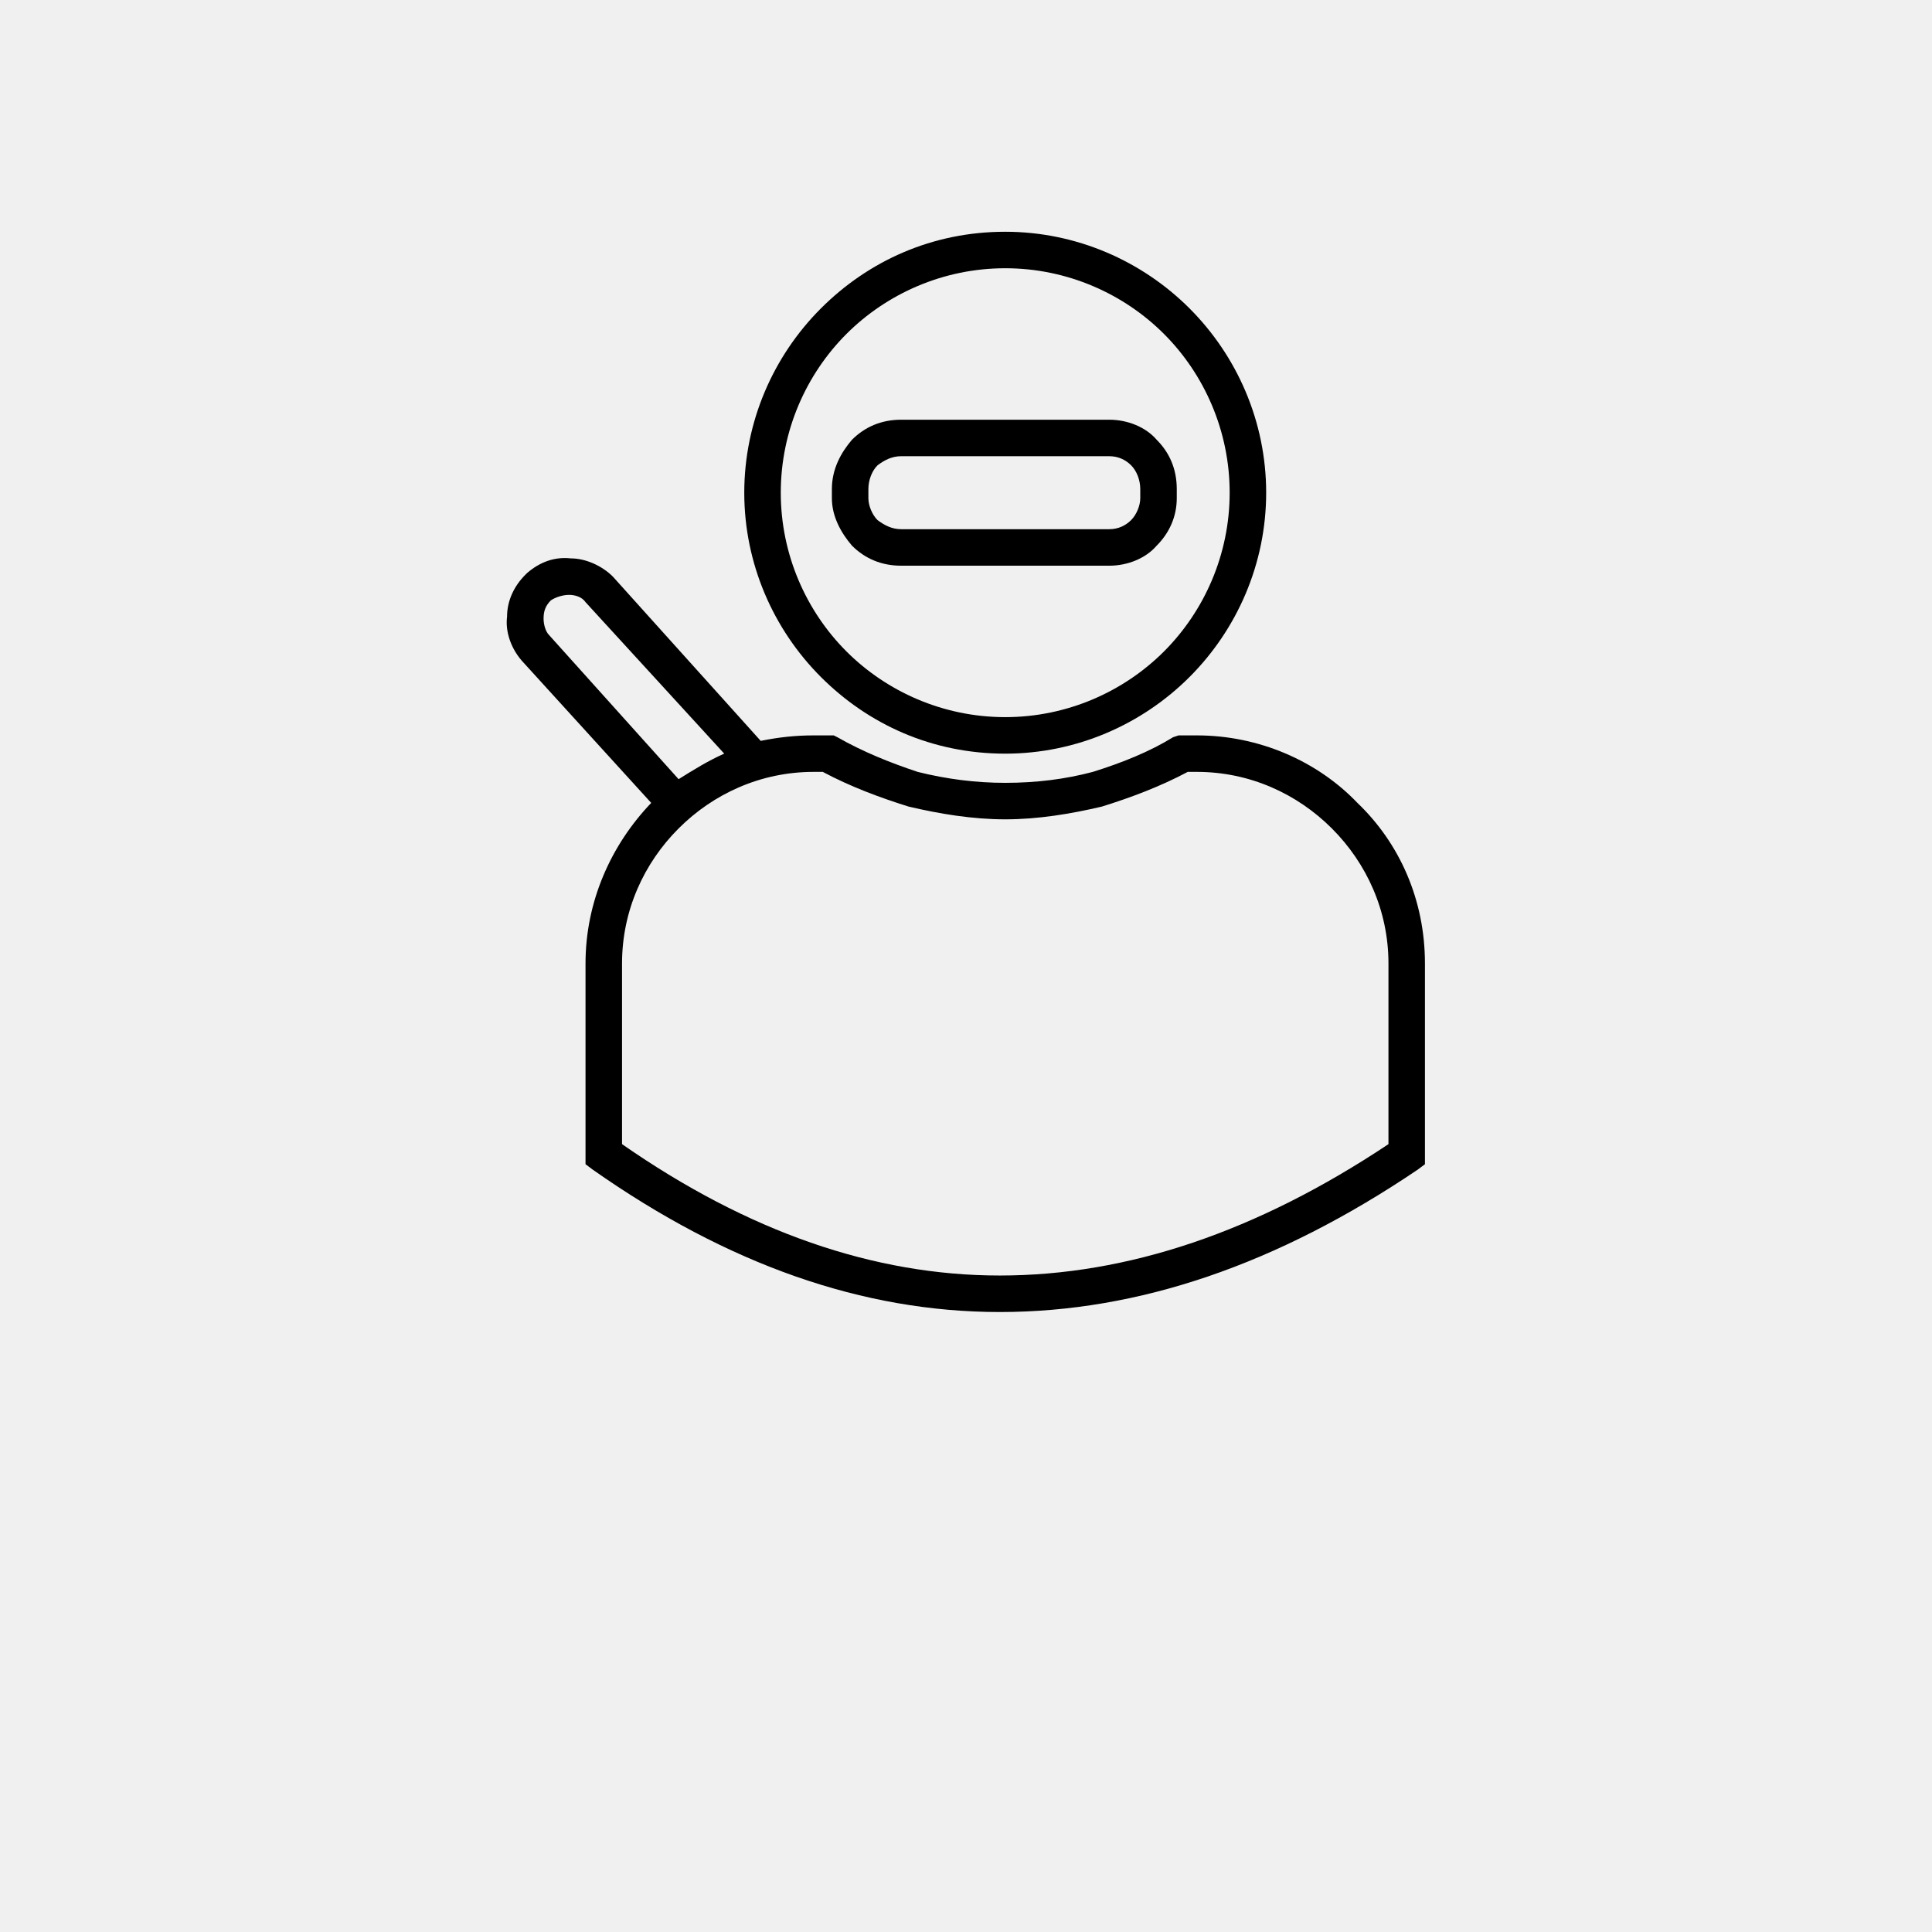
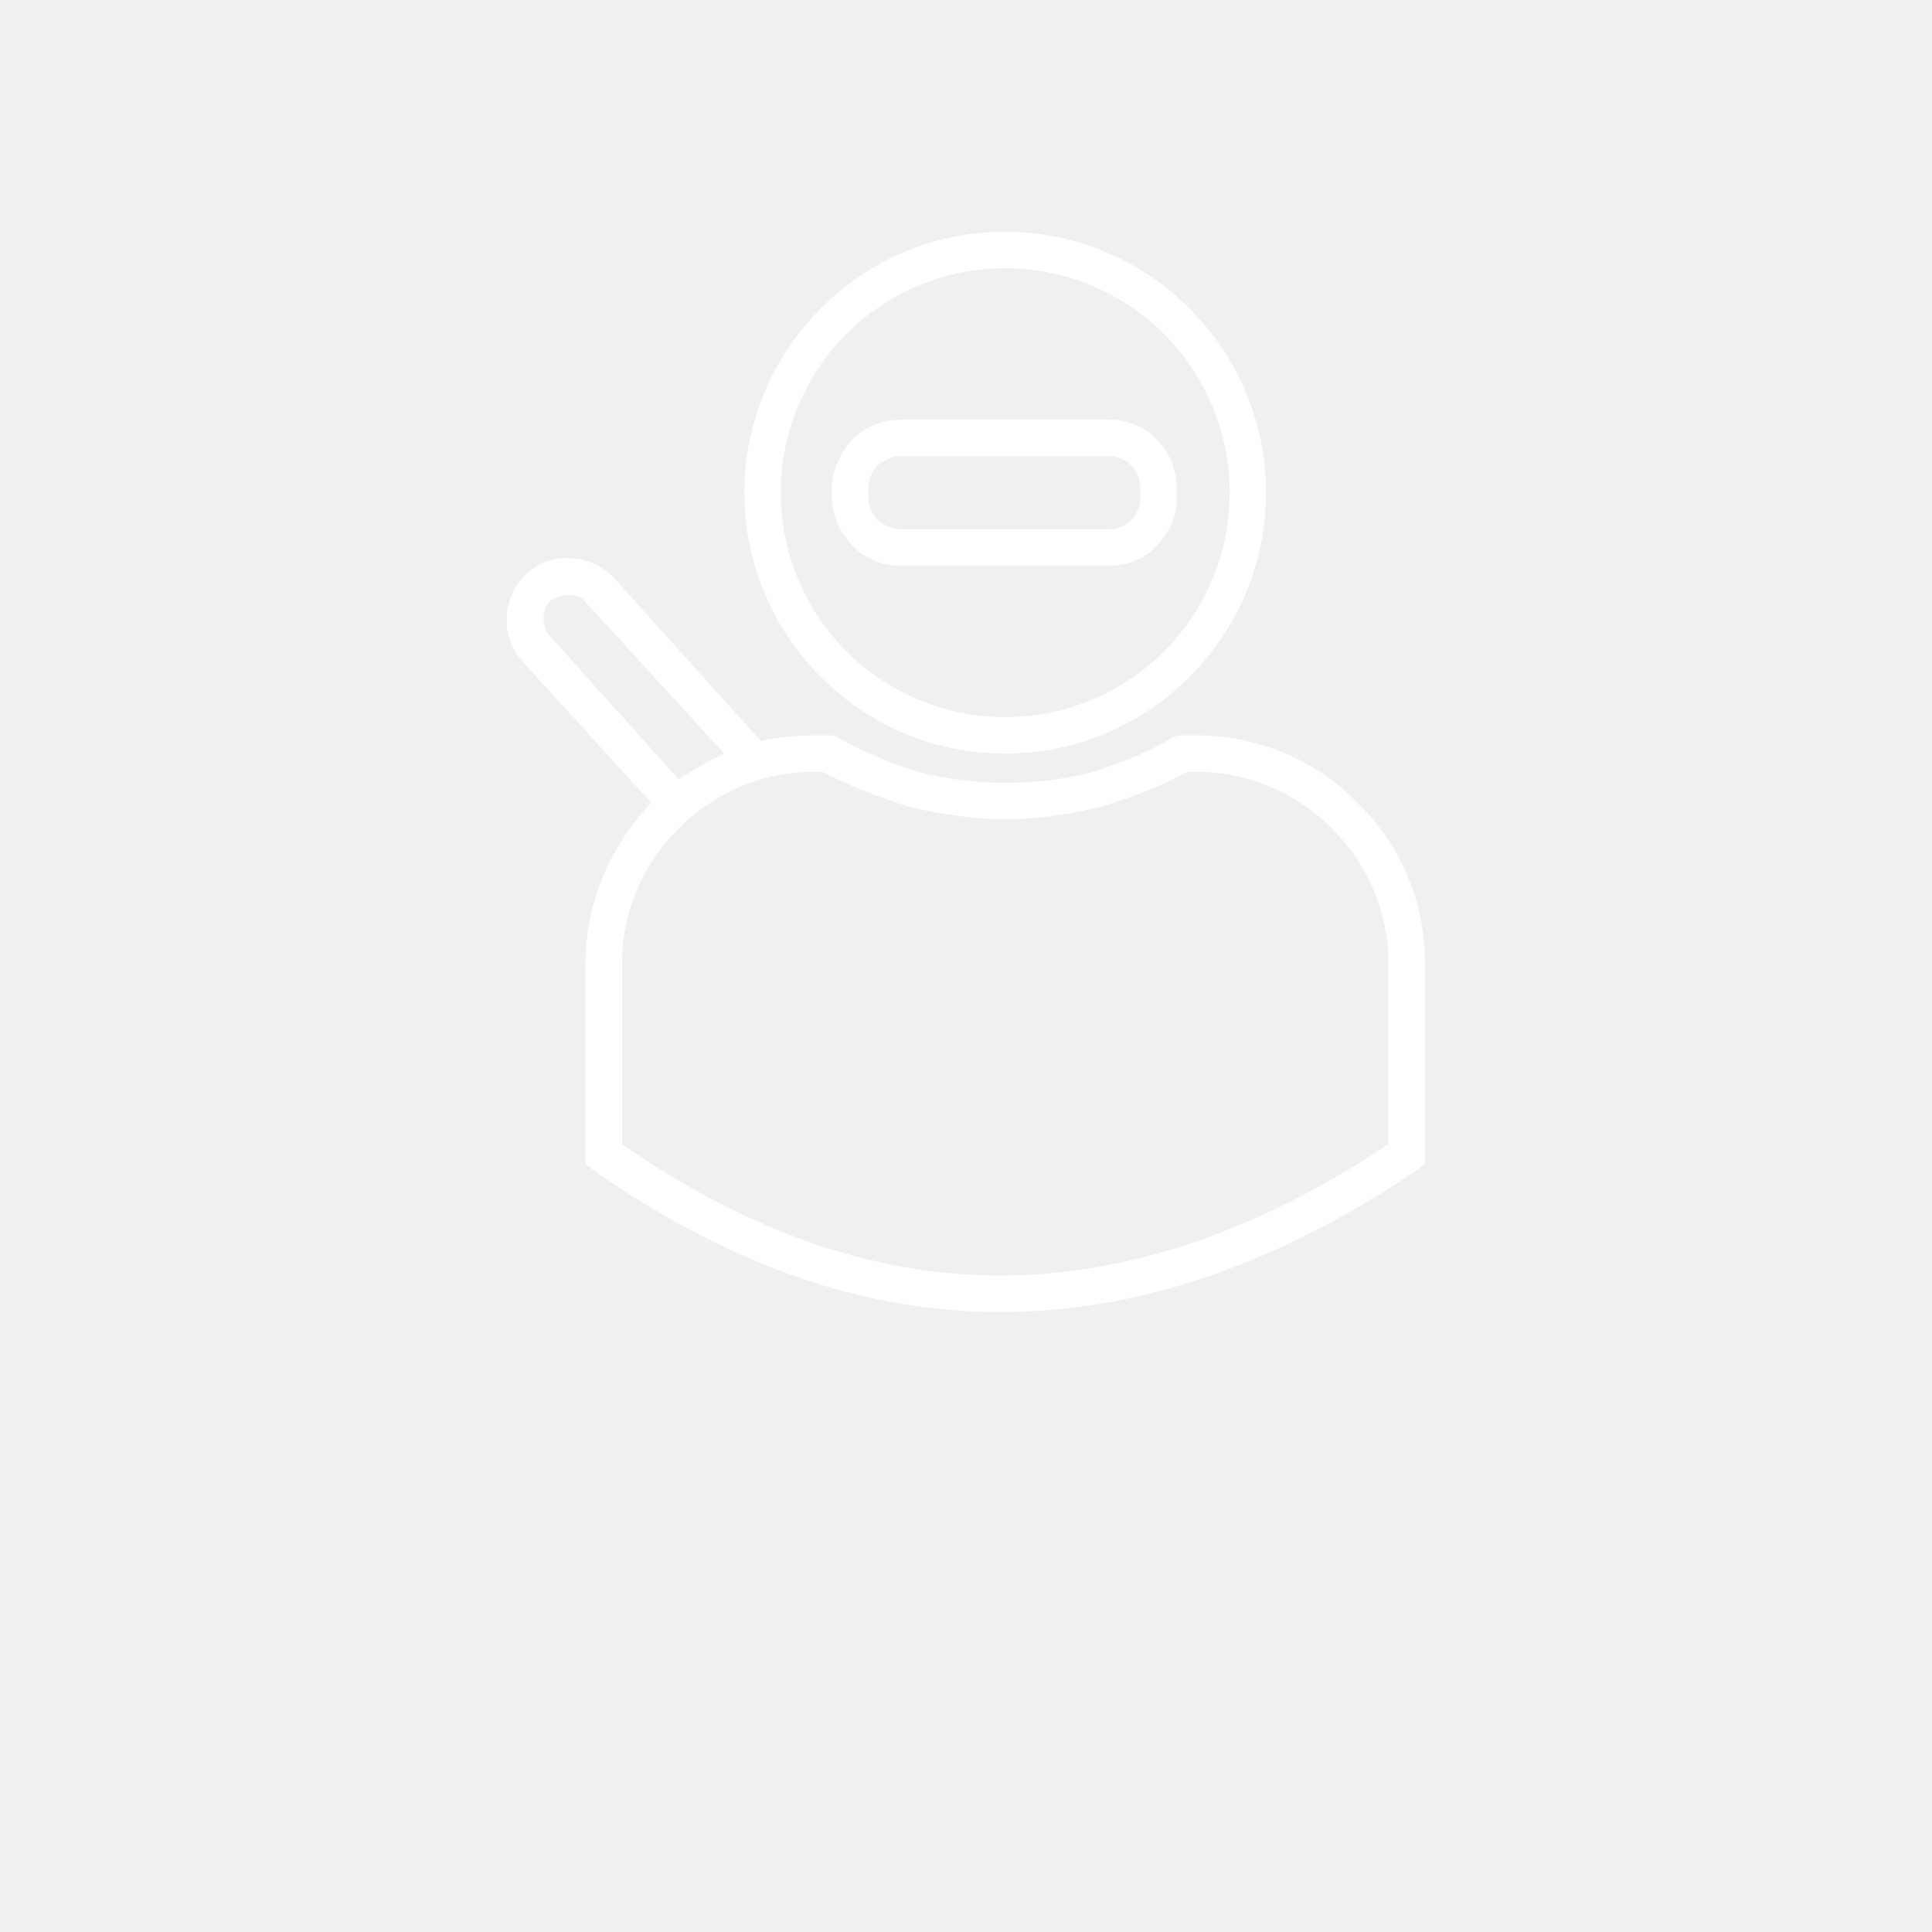
- <svg xmlns="http://www.w3.org/2000/svg" width="700pt" height="700pt" version="1.1" viewBox="0 0 700 700">
+ <svg xmlns="http://www.w3.org/2000/svg" width="700pt" height="700pt" fill="white" version="1.1" viewBox="0 0 700 700">
  <defs>
    <symbol id="x" overflow="visible">
      <path d="m2.219-0.125c-0.117 0.055-0.234 0.094-0.359 0.125s-0.258 0.047-0.391 0.047c-0.398 0-0.715-0.109-0.953-0.328-0.23-0.227-0.344-0.535-0.344-0.922 0-0.383 0.113-0.688 0.344-0.906 0.238-0.227 0.555-0.344 0.953-0.344 0.133 0 0.266 0.016 0.391 0.047 0.125 0.023 0.242 0.062 0.359 0.125v0.5c-0.117-0.07-0.23-0.125-0.344-0.156-0.117-0.039-0.23-0.062-0.344-0.062-0.23 0-0.406 0.074-0.531 0.219-0.125 0.137-0.188 0.328-0.188 0.578s0.062 0.449 0.188 0.594c0.125 0.137 0.301 0.203 0.531 0.203 0.113 0 0.227-0.016 0.344-0.047 0.113-0.039 0.227-0.098 0.344-0.172z" />
    </symbol>
    <symbol id="d" overflow="visible">
      <path d="m1.625-1.312c-0.055-0.031-0.105-0.051-0.156-0.062-0.055-0.008-0.102-0.016-0.141-0.016-0.156 0-0.277 0.055-0.359 0.156-0.074 0.094-0.109 0.23-0.109 0.406v0.828h-0.578v-1.812h0.578v0.297c0.07-0.113 0.156-0.195 0.25-0.25 0.102-0.062 0.219-0.094 0.344-0.094 0.02 0 0.039 0.008 0.062 0.016h0.109z" />
    </symbol>
    <symbol id="a" overflow="visible">
      <path d="m2.094-0.906v0.156h-1.359c0.008 0.137 0.055 0.242 0.141 0.312 0.082 0.062 0.203 0.094 0.359 0.094 0.125 0 0.25-0.016 0.375-0.047 0.125-0.039 0.254-0.098 0.391-0.172v0.453c-0.137 0.055-0.273 0.09-0.406 0.109-0.137 0.031-0.277 0.047-0.422 0.047-0.324 0-0.578-0.082-0.766-0.25-0.18-0.164-0.266-0.398-0.266-0.703 0-0.289 0.086-0.52 0.266-0.688 0.176-0.176 0.422-0.266 0.734-0.266 0.289 0 0.52 0.09 0.688 0.266 0.176 0.168 0.266 0.398 0.266 0.688zm-0.609-0.203c0-0.102-0.031-0.188-0.094-0.25-0.062-0.07-0.148-0.109-0.25-0.109-0.117 0-0.211 0.031-0.281 0.094-0.062 0.062-0.105 0.152-0.125 0.266z" />
    </symbol>
    <symbol id="c" overflow="visible">
      <path d="m1.094-0.812c-0.125 0-0.219 0.023-0.281 0.062-0.062 0.043-0.094 0.102-0.094 0.172 0 0.074 0.023 0.133 0.078 0.172 0.051 0.043 0.117 0.062 0.203 0.062 0.113 0 0.207-0.035 0.281-0.109 0.07-0.082 0.109-0.18 0.109-0.297v-0.062zm0.875-0.219v1.031h-0.578v-0.266c-0.074 0.105-0.164 0.184-0.266 0.234-0.094 0.051-0.211 0.078-0.344 0.078-0.188 0-0.344-0.051-0.469-0.156-0.117-0.113-0.172-0.258-0.172-0.438 0-0.207 0.07-0.359 0.219-0.453 0.145-0.102 0.375-0.156 0.688-0.156h0.344v-0.047c0-0.094-0.039-0.16-0.109-0.203-0.074-0.039-0.188-0.062-0.344-0.062-0.117 0-0.23 0.016-0.344 0.047-0.105 0.023-0.203 0.055-0.297 0.094v-0.438c0.125-0.031 0.25-0.051 0.375-0.062 0.125-0.02 0.25-0.031 0.375-0.031 0.332 0 0.566 0.07 0.703 0.203 0.145 0.125 0.219 0.336 0.219 0.625z" />
    </symbol>
    <symbol id="b" overflow="visible">
      <path d="m0.906-2.328v0.516h0.594v0.422h-0.594v0.766c0 0.086 0.016 0.141 0.047 0.172 0.039 0.023 0.109 0.031 0.203 0.031h0.297v0.422h-0.5c-0.219 0-0.383-0.047-0.484-0.141-0.094-0.094-0.141-0.254-0.141-0.484v-0.766h-0.281v-0.422h0.281v-0.516z" />
    </symbol>
    <symbol id="f" overflow="visible">
      <path d="m1.516-1.547v-0.969h0.578v2.516h-0.578v-0.266c-0.086 0.105-0.172 0.184-0.266 0.234s-0.211 0.078-0.344 0.078c-0.219 0-0.402-0.086-0.547-0.266-0.137-0.176-0.203-0.406-0.203-0.688s0.066-0.508 0.203-0.688c0.145-0.176 0.328-0.266 0.547-0.266 0.125 0 0.234 0.027 0.328 0.078 0.102 0.055 0.195 0.133 0.281 0.234zm-0.391 1.172c0.125 0 0.219-0.039 0.281-0.125 0.07-0.094 0.109-0.227 0.109-0.406 0-0.164-0.039-0.297-0.109-0.391-0.062-0.094-0.156-0.141-0.281-0.141s-0.219 0.047-0.281 0.141-0.094 0.227-0.094 0.391c0 0.18 0.031 0.312 0.094 0.406 0.062 0.086 0.156 0.125 0.281 0.125z" />
    </symbol>
    <symbol id="i" overflow="visible">
      <path d="m1.25-0.375c0.113 0 0.203-0.039 0.266-0.125 0.07-0.094 0.109-0.227 0.109-0.406 0-0.164-0.039-0.297-0.109-0.391-0.062-0.094-0.152-0.141-0.266-0.141-0.125 0-0.227 0.047-0.297 0.141-0.062 0.094-0.094 0.227-0.094 0.391 0 0.18 0.031 0.312 0.094 0.406 0.07 0.086 0.172 0.125 0.297 0.125zm-0.391-1.172c0.082-0.102 0.172-0.18 0.266-0.234 0.094-0.051 0.203-0.078 0.328-0.078 0.227 0 0.41 0.09 0.547 0.266 0.145 0.18 0.219 0.406 0.219 0.688s-0.074 0.512-0.219 0.688c-0.137 0.18-0.32 0.266-0.547 0.266-0.125 0-0.234-0.027-0.328-0.078s-0.184-0.129-0.266-0.234v0.266h-0.578v-2.516h0.578z" />
    </symbol>
    <symbol id="h" overflow="visible">
      <path d="m0.047-1.812h0.578l0.484 1.234 0.406-1.234h0.578l-0.75 1.984c-0.086 0.195-0.18 0.336-0.281 0.422-0.094 0.082-0.227 0.125-0.391 0.125h-0.344v-0.391h0.188c0.094 0 0.16-0.016 0.203-0.047 0.051-0.031 0.086-0.086 0.109-0.156l0.016-0.062z" />
    </symbol>
    <symbol id="g" overflow="visible">
      <path d="m1.188-1.344c0.133 0 0.227-0.02 0.281-0.062 0.051-0.051 0.078-0.133 0.078-0.25 0-0.113-0.027-0.191-0.078-0.234-0.055-0.051-0.148-0.078-0.281-0.078h-0.266v0.625zm-0.266 0.438v0.906h-0.625v-2.422h0.953c0.32 0 0.555 0.059 0.703 0.172 0.145 0.105 0.219 0.273 0.219 0.5 0 0.156-0.039 0.289-0.109 0.391-0.074 0.105-0.188 0.184-0.344 0.234 0.082 0.023 0.156 0.07 0.219 0.141 0.07 0.062 0.141 0.164 0.203 0.297l0.344 0.688h-0.656l-0.297-0.594c-0.062-0.125-0.125-0.207-0.188-0.25-0.062-0.039-0.141-0.062-0.234-0.062z" />
    </symbol>
    <symbol id="w" overflow="visible">
      <path d="m1.516-0.312c-0.086 0.105-0.172 0.184-0.266 0.234-0.094 0.055-0.211 0.078-0.344 0.078-0.219 0-0.402-0.082-0.547-0.25-0.137-0.176-0.203-0.398-0.203-0.672 0-0.27 0.066-0.492 0.203-0.672 0.145-0.176 0.328-0.266 0.547-0.266 0.133 0 0.25 0.027 0.344 0.078 0.094 0.055 0.18 0.133 0.266 0.234v-0.266h0.578v1.625c0 0.289-0.094 0.516-0.281 0.672-0.18 0.156-0.445 0.234-0.797 0.234-0.117 0-0.227-0.012-0.328-0.031-0.105-0.023-0.211-0.047-0.312-0.078v-0.453c0.094 0.062 0.188 0.102 0.281 0.125 0.102 0.031 0.203 0.047 0.297 0.047 0.195 0 0.336-0.043 0.422-0.125 0.094-0.086 0.141-0.211 0.141-0.391zm-0.391-1.125c-0.117 0-0.211 0.047-0.281 0.141-0.062 0.086-0.094 0.211-0.094 0.375 0 0.168 0.031 0.293 0.094 0.375 0.062 0.086 0.156 0.125 0.281 0.125s0.219-0.039 0.281-0.125c0.07-0.094 0.109-0.219 0.109-0.375 0-0.164-0.039-0.289-0.109-0.375-0.062-0.094-0.156-0.141-0.281-0.141z" />
    </symbol>
    <symbol id="v" overflow="visible">
      <path d="m0.281-2.516h0.578v2.516h-0.578z" />
    </symbol>
    <symbol id="u" overflow="visible">
      <path d="m0.297-2.422h0.625v0.891l0.906-0.891h0.719l-1.156 1.156 1.281 1.266h-0.781l-0.969-0.953v0.953h-0.625z" />
    </symbol>
    <symbol id="t" overflow="visible">
      <path d="m0.281-1.812h0.578v1.812h-0.578zm0-0.703h0.578v0.469h-0.578z" />
    </symbol>
    <symbol id="s" overflow="visible">
      <path d="m0.047-1.812h0.578l0.453 1.25 0.453-1.25h0.578l-0.719 1.812h-0.625z" />
    </symbol>
    <symbol id="r" overflow="visible">
      <path d="m1.469-2.516v0.375h-0.312c-0.086 0-0.141 0.016-0.172 0.047s-0.047 0.086-0.047 0.156v0.125h0.484v0.422h-0.484v1.391h-0.594v-1.391h-0.281v-0.422h0.281v-0.125c0-0.195 0.055-0.344 0.172-0.438 0.113-0.094 0.285-0.141 0.516-0.141z" />
    </symbol>
    <symbol id="e" overflow="visible">
      <path d="m1.141-1.438c-0.125 0-0.227 0.047-0.297 0.141-0.062 0.086-0.094 0.215-0.094 0.391 0 0.18 0.031 0.312 0.094 0.406 0.07 0.094 0.172 0.141 0.297 0.141s0.219-0.047 0.281-0.141c0.07-0.094 0.109-0.227 0.109-0.406 0-0.176-0.039-0.305-0.109-0.391-0.062-0.094-0.156-0.141-0.281-0.141zm0-0.422c0.312 0 0.555 0.09 0.734 0.266 0.176 0.168 0.266 0.398 0.266 0.688 0 0.305-0.09 0.539-0.266 0.703-0.18 0.168-0.422 0.25-0.734 0.25s-0.559-0.082-0.734-0.25c-0.18-0.164-0.266-0.398-0.266-0.703 0-0.289 0.086-0.52 0.266-0.688 0.176-0.176 0.422-0.266 0.734-0.266z" />
    </symbol>
    <symbol id="q" overflow="visible">
      <path d="m1.953-1.516c0.07-0.102 0.16-0.188 0.266-0.25 0.102-0.062 0.211-0.094 0.328-0.094 0.207 0 0.363 0.07 0.469 0.203 0.113 0.125 0.172 0.309 0.172 0.547v1.109h-0.578v-0.938-0.047-0.062c0-0.133-0.023-0.227-0.062-0.281-0.031-0.062-0.09-0.094-0.172-0.094-0.117 0-0.203 0.047-0.266 0.141-0.055 0.094-0.086 0.227-0.094 0.391v0.891h-0.578v-0.938c0-0.207-0.016-0.336-0.047-0.391-0.031-0.062-0.094-0.094-0.188-0.094-0.117 0-0.203 0.047-0.266 0.141-0.055 0.094-0.078 0.227-0.078 0.391v0.891h-0.578v-1.812h0.578v0.266c0.07-0.102 0.148-0.18 0.234-0.234 0.094-0.051 0.195-0.078 0.312-0.078 0.125 0 0.234 0.031 0.328 0.094s0.164 0.148 0.219 0.25z" />
    </symbol>
    <symbol id="p" overflow="visible">
      <path d="m2.094-1.109v1.109h-0.578v-0.844c0-0.156-0.008-0.258-0.016-0.312 0-0.062-0.012-0.109-0.031-0.141-0.023-0.039-0.055-0.07-0.094-0.094-0.043-0.02-0.086-0.031-0.125-0.031-0.125 0-0.227 0.047-0.297 0.141-0.062 0.094-0.094 0.227-0.094 0.391v0.891h-0.578v-2.516h0.578v0.969c0.082-0.102 0.172-0.18 0.266-0.234 0.102-0.051 0.211-0.078 0.328-0.078 0.219 0 0.379 0.07 0.484 0.203 0.102 0.125 0.156 0.309 0.156 0.547z" />
    </symbol>
    <symbol id="o" overflow="visible">
      <path d="m0.297-2.422h0.703l0.875 1.656v-1.656h0.594v2.422h-0.703l-0.875-1.656v1.656h-0.594z" />
    </symbol>
    <symbol id="n" overflow="visible">
      <path d="m0.266-0.703v-1.109h0.578v0.188 0.375 0.281 0.328c0.008 0.062 0.023 0.105 0.047 0.125 0.02 0.043 0.047 0.074 0.078 0.094 0.039 0.023 0.086 0.031 0.141 0.031 0.125 0 0.219-0.047 0.281-0.141 0.07-0.094 0.109-0.223 0.109-0.391v-0.891h0.578v1.812h-0.578v-0.266c-0.086 0.105-0.18 0.184-0.281 0.234-0.094 0.051-0.199 0.078-0.312 0.078-0.211 0-0.371-0.062-0.484-0.188-0.105-0.133-0.156-0.32-0.156-0.562z" />
    </symbol>
    <symbol id="m" overflow="visible">
      <path d="m2.094-1.109v1.109h-0.578v-0.844c0-0.156-0.008-0.258-0.016-0.312 0-0.062-0.012-0.109-0.031-0.141-0.023-0.039-0.055-0.07-0.094-0.094-0.043-0.02-0.086-0.031-0.125-0.031-0.125 0-0.227 0.047-0.297 0.141-0.062 0.094-0.094 0.227-0.094 0.391v0.891h-0.578v-1.812h0.578v0.266c0.082-0.102 0.172-0.18 0.266-0.234 0.102-0.051 0.211-0.078 0.328-0.078 0.219 0 0.379 0.07 0.484 0.203 0.102 0.125 0.156 0.309 0.156 0.547z" />
    </symbol>
    <symbol id="l" overflow="visible">
      <path d="m0.297-2.422h1.047c0.301 0 0.535 0.074 0.703 0.219 0.164 0.137 0.25 0.328 0.25 0.578s-0.086 0.445-0.25 0.578c-0.168 0.137-0.402 0.203-0.703 0.203h-0.422v0.844h-0.625zm0.625 0.453v0.672h0.344c0.125 0 0.219-0.023 0.281-0.078 0.07-0.062 0.109-0.145 0.109-0.25 0-0.102-0.039-0.188-0.109-0.25-0.062-0.062-0.156-0.094-0.281-0.094z" />
    </symbol>
    <symbol id="k" overflow="visible">
      <path d="m0.281-1.812h0.578v1.781c0 0.238-0.059 0.422-0.172 0.547-0.117 0.133-0.289 0.203-0.516 0.203h-0.281v-0.391h0.094c0.113 0 0.191-0.027 0.234-0.078 0.039-0.043 0.062-0.137 0.062-0.281zm0-0.703h0.578v0.469h-0.578z" />
    </symbol>
    <symbol id="j" overflow="visible">
      <path d="m1.734-1.75v0.469c-0.074-0.051-0.152-0.086-0.234-0.109-0.074-0.031-0.152-0.047-0.234-0.047-0.168 0-0.297 0.047-0.391 0.141-0.086 0.094-0.125 0.227-0.125 0.391 0 0.168 0.039 0.305 0.125 0.406 0.094 0.094 0.223 0.141 0.391 0.141 0.082 0 0.164-0.016 0.25-0.047 0.082-0.031 0.156-0.07 0.219-0.125v0.484c-0.086 0.031-0.172 0.051-0.266 0.062-0.094 0.02-0.188 0.031-0.281 0.031-0.324 0-0.578-0.082-0.766-0.25-0.188-0.164-0.281-0.398-0.281-0.703 0-0.301 0.094-0.535 0.281-0.703 0.188-0.164 0.441-0.25 0.766-0.25 0.094 0 0.188 0.012 0.281 0.031 0.094 0.012 0.18 0.039 0.266 0.078z" />
    </symbol>
  </defs>
  <g>
    <path d="m364.21 83.969c25.785 0 49.586 10.578 66.777 27.77 17.191 17.191 27.77 40.992 27.77 66.777s-10.578 49.586-27.77 66.777c-17.191 17.191-40.992 27.77-66.777 27.77-26.445 0-49.586-10.578-66.777-27.77-17.191-17.191-27.77-40.992-27.77-66.777s10.578-49.586 27.77-66.777c17.191-17.191 40.332-27.77 66.777-27.77zm57.52 37.023c-14.547-14.547-35.043-23.801-57.52-23.801-22.48 0-42.977 9.258-57.52 23.801-14.547 14.547-23.801 35.043-23.801 57.52 0 22.48 9.258 42.977 23.801 57.52 14.547 14.547 35.043 23.801 57.52 23.801 22.48 0 42.977-9.258 57.52-23.801 14.547-14.547 23.801-35.043 23.801-57.52 0-22.48-9.258-42.977-23.801-57.52z" />
    <path d="m326.53 152.07h75.371c6.613 0 13.223 2.644 17.191 7.273 4.629 4.629 7.273 10.578 7.273 17.852v3.305c0 6.613-2.644 12.562-7.273 17.191-3.969 4.629-10.578 7.273-17.191 7.273h-75.371c-7.273 0-13.223-2.644-17.852-7.273-3.969-4.629-7.273-10.578-7.273-17.191v-3.305c0-7.273 3.305-13.223 7.273-17.852 4.629-4.629 10.578-7.273 17.852-7.273zm75.371 13.223h-75.371c-3.305 0-5.949 1.324-8.594 3.305-1.984 1.984-3.305 5.289-3.305 8.594v3.305c0 2.644 1.324 5.949 3.305 7.934 2.644 1.984 5.289 3.305 8.594 3.305h75.371c3.305 0 5.949-1.324 7.934-3.305 1.984-1.984 3.305-5.289 3.305-7.934v-3.305c0-3.305-1.324-6.613-3.305-8.594-1.984-1.984-4.629-3.305-7.934-3.305z" />
    <path d="m199.59 217.52c-1.984 1.984-2.644 3.969-2.644 6.613 0 1.984 0.66 4.629 1.984 5.949l46.941 52.23c5.289-3.305 10.578-6.613 16.527-9.258l-50.246-54.875c-1.324-1.984-3.969-2.644-5.949-2.644-1.984 0-4.629 0.66-6.613 1.984zm95.207 48.926h7.273l1.324 0.66c9.258 5.289 19.172 9.258 29.09 12.562 10.578 2.644 21.156 3.969 31.734 3.969 11.238 0 21.816-1.324 31.734-3.969 10.578-3.305 20.496-7.273 29.09-12.562l1.984-0.66h6.613c22.48 0 43.637 9.258 58.184 24.461 15.207 14.547 24.461 35.043 24.461 58.184v72.727l-2.644 1.984c-50.91 34.379-101.16 51.57-151.41 51.57-49.586 0-98.512-17.191-147.44-51.57l-2.644-1.984v-72.727c0-22.48 9.258-42.977 23.801-58.184l-46.941-51.57c-3.969-4.629-5.949-10.578-5.289-15.867 0-5.949 2.644-11.238 6.613-15.207l0.66-0.66c4.629-3.969 9.918-5.949 15.867-5.289 5.289 0 11.238 2.644 15.207 6.613 17.852 19.836 35.703 39.668 53.555 59.504 6.613-1.324 12.562-1.984 19.172-1.984zm3.305 13.223h-3.305c-19.172 0-36.363 7.934-48.926 20.496s-20.496 29.754-20.496 48.926v65.453c45.621 31.734 91.238 47.602 136.86 47.602 46.281 0 93.223-15.867 140.83-47.602v-65.453c0-19.172-7.934-36.363-20.496-48.926s-29.754-20.496-48.926-20.496h-3.305c-9.918 5.289-20.496 9.258-31.074 12.562-11.238 2.644-23.141 4.629-35.043 4.629s-23.801-1.984-35.043-4.629c-10.578-3.305-21.156-7.273-31.074-12.562z" />
  </g>
</svg>
